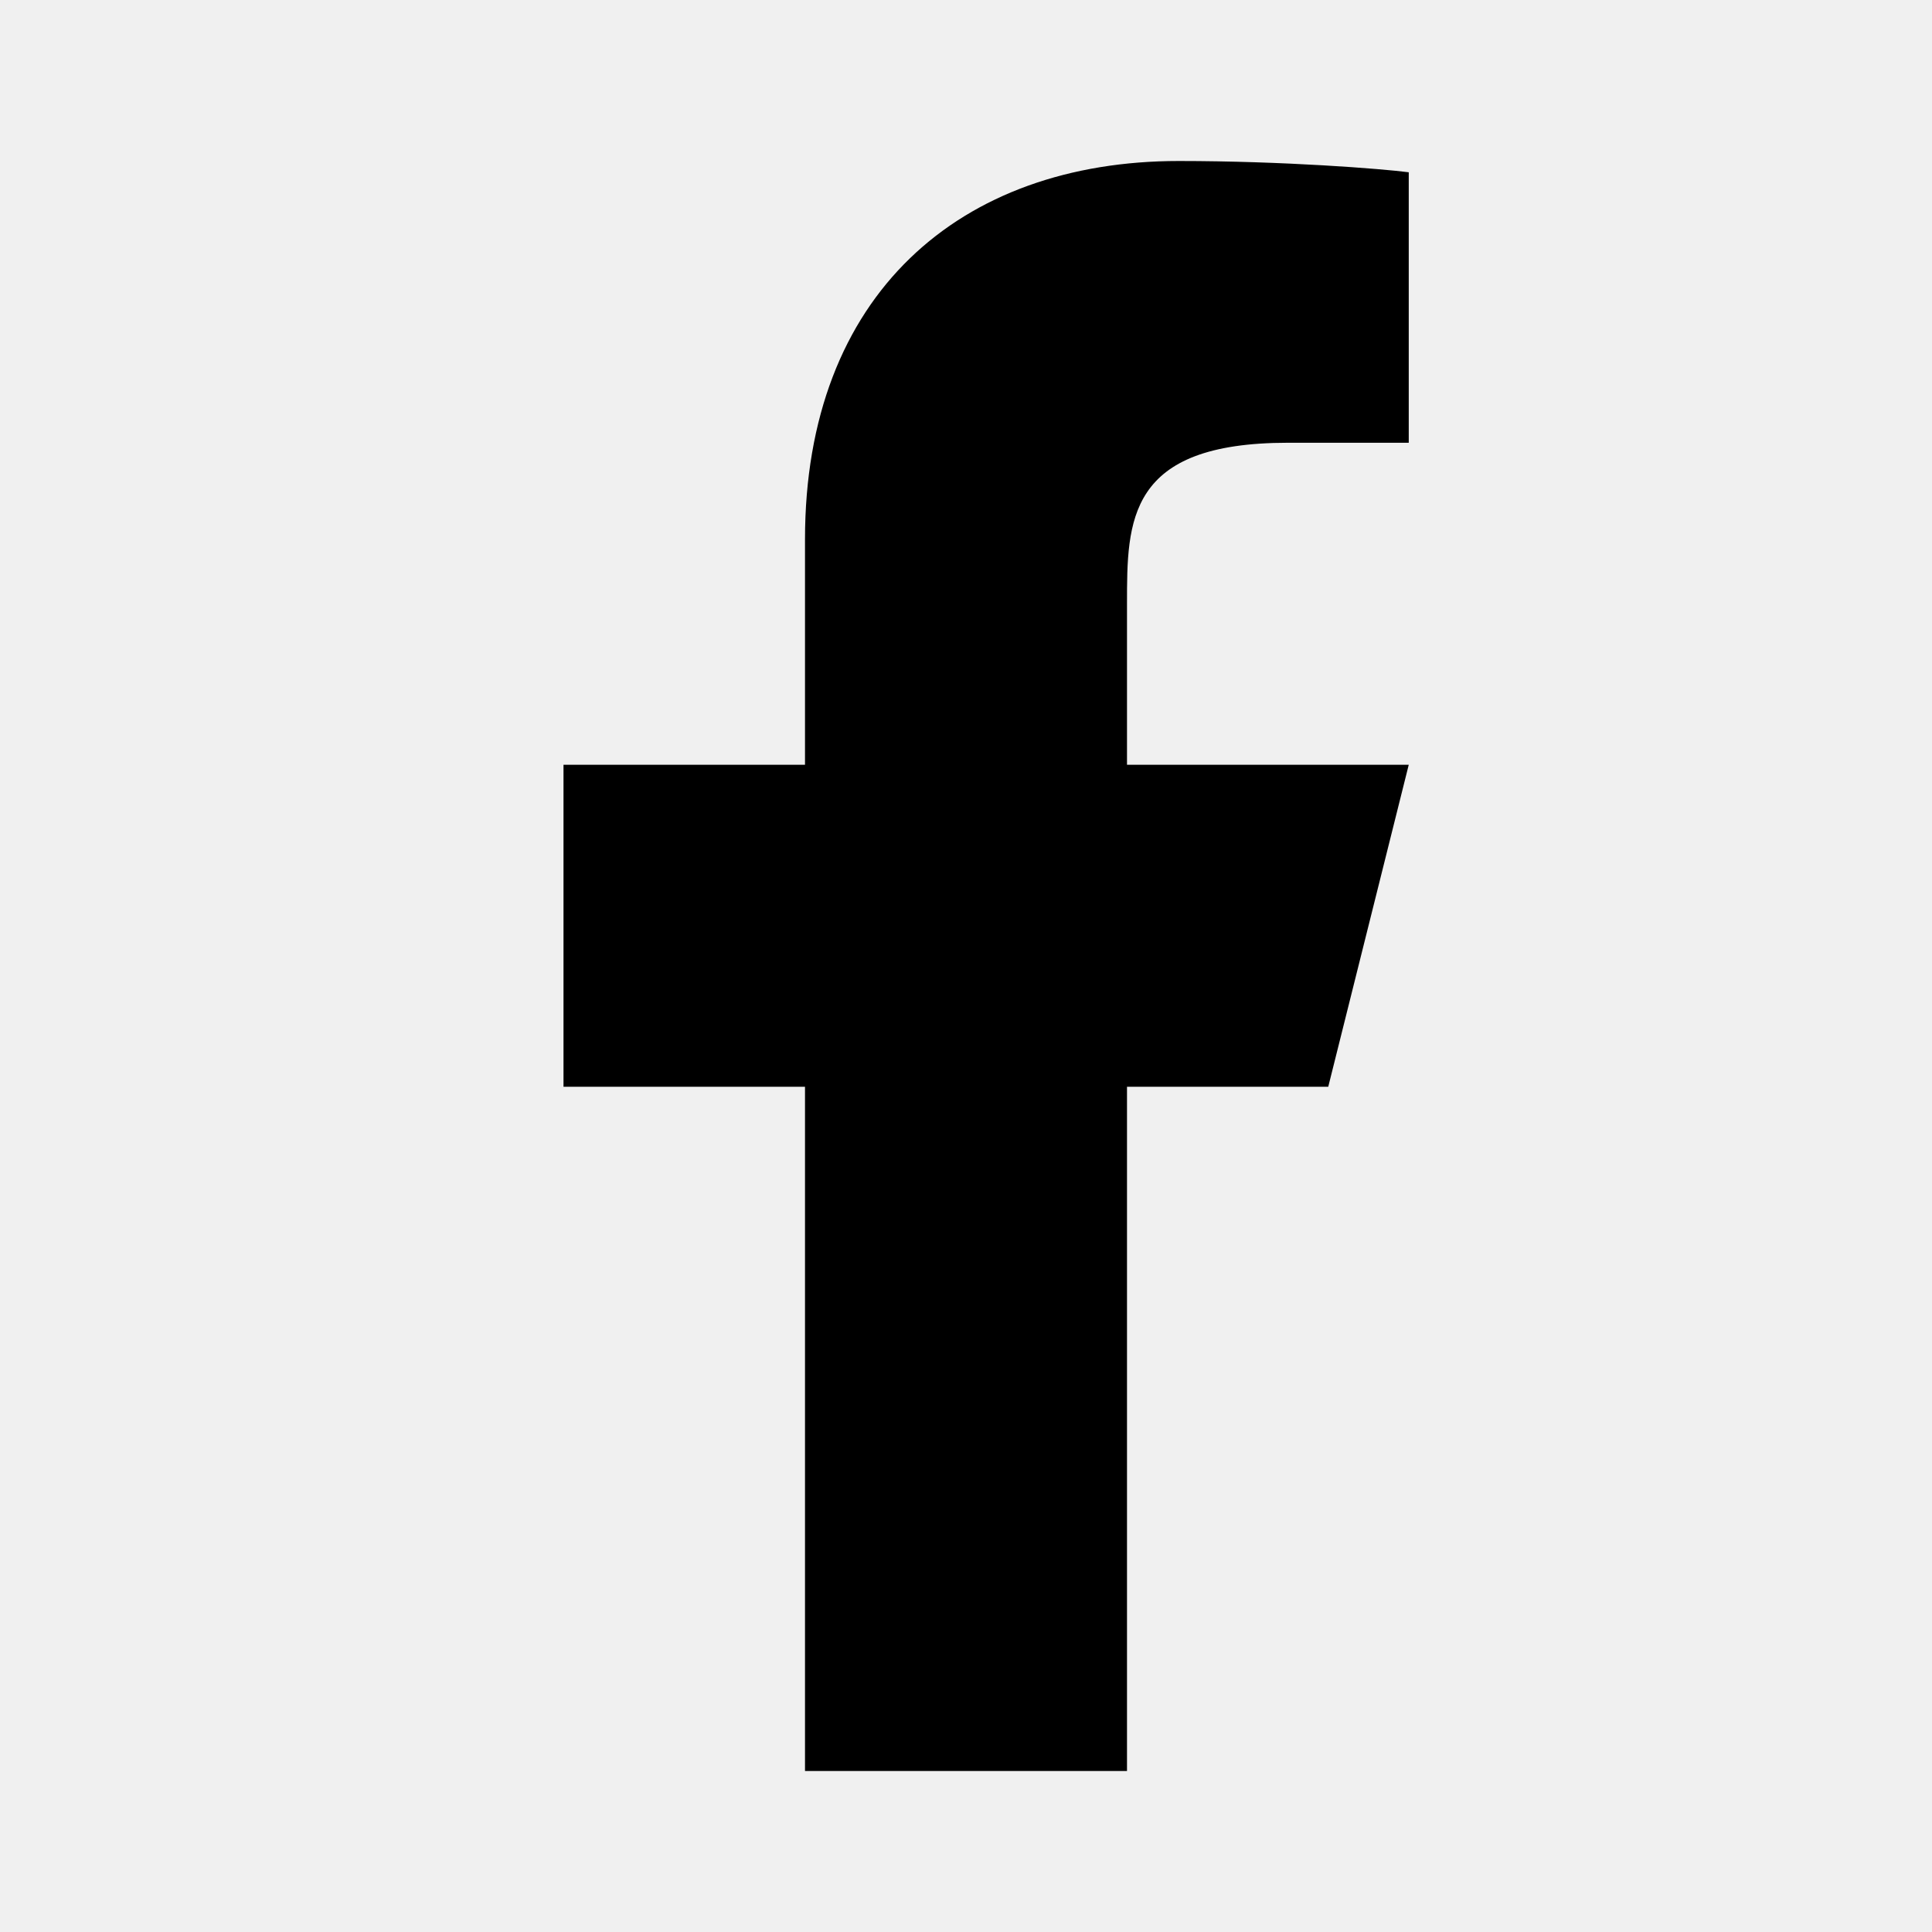
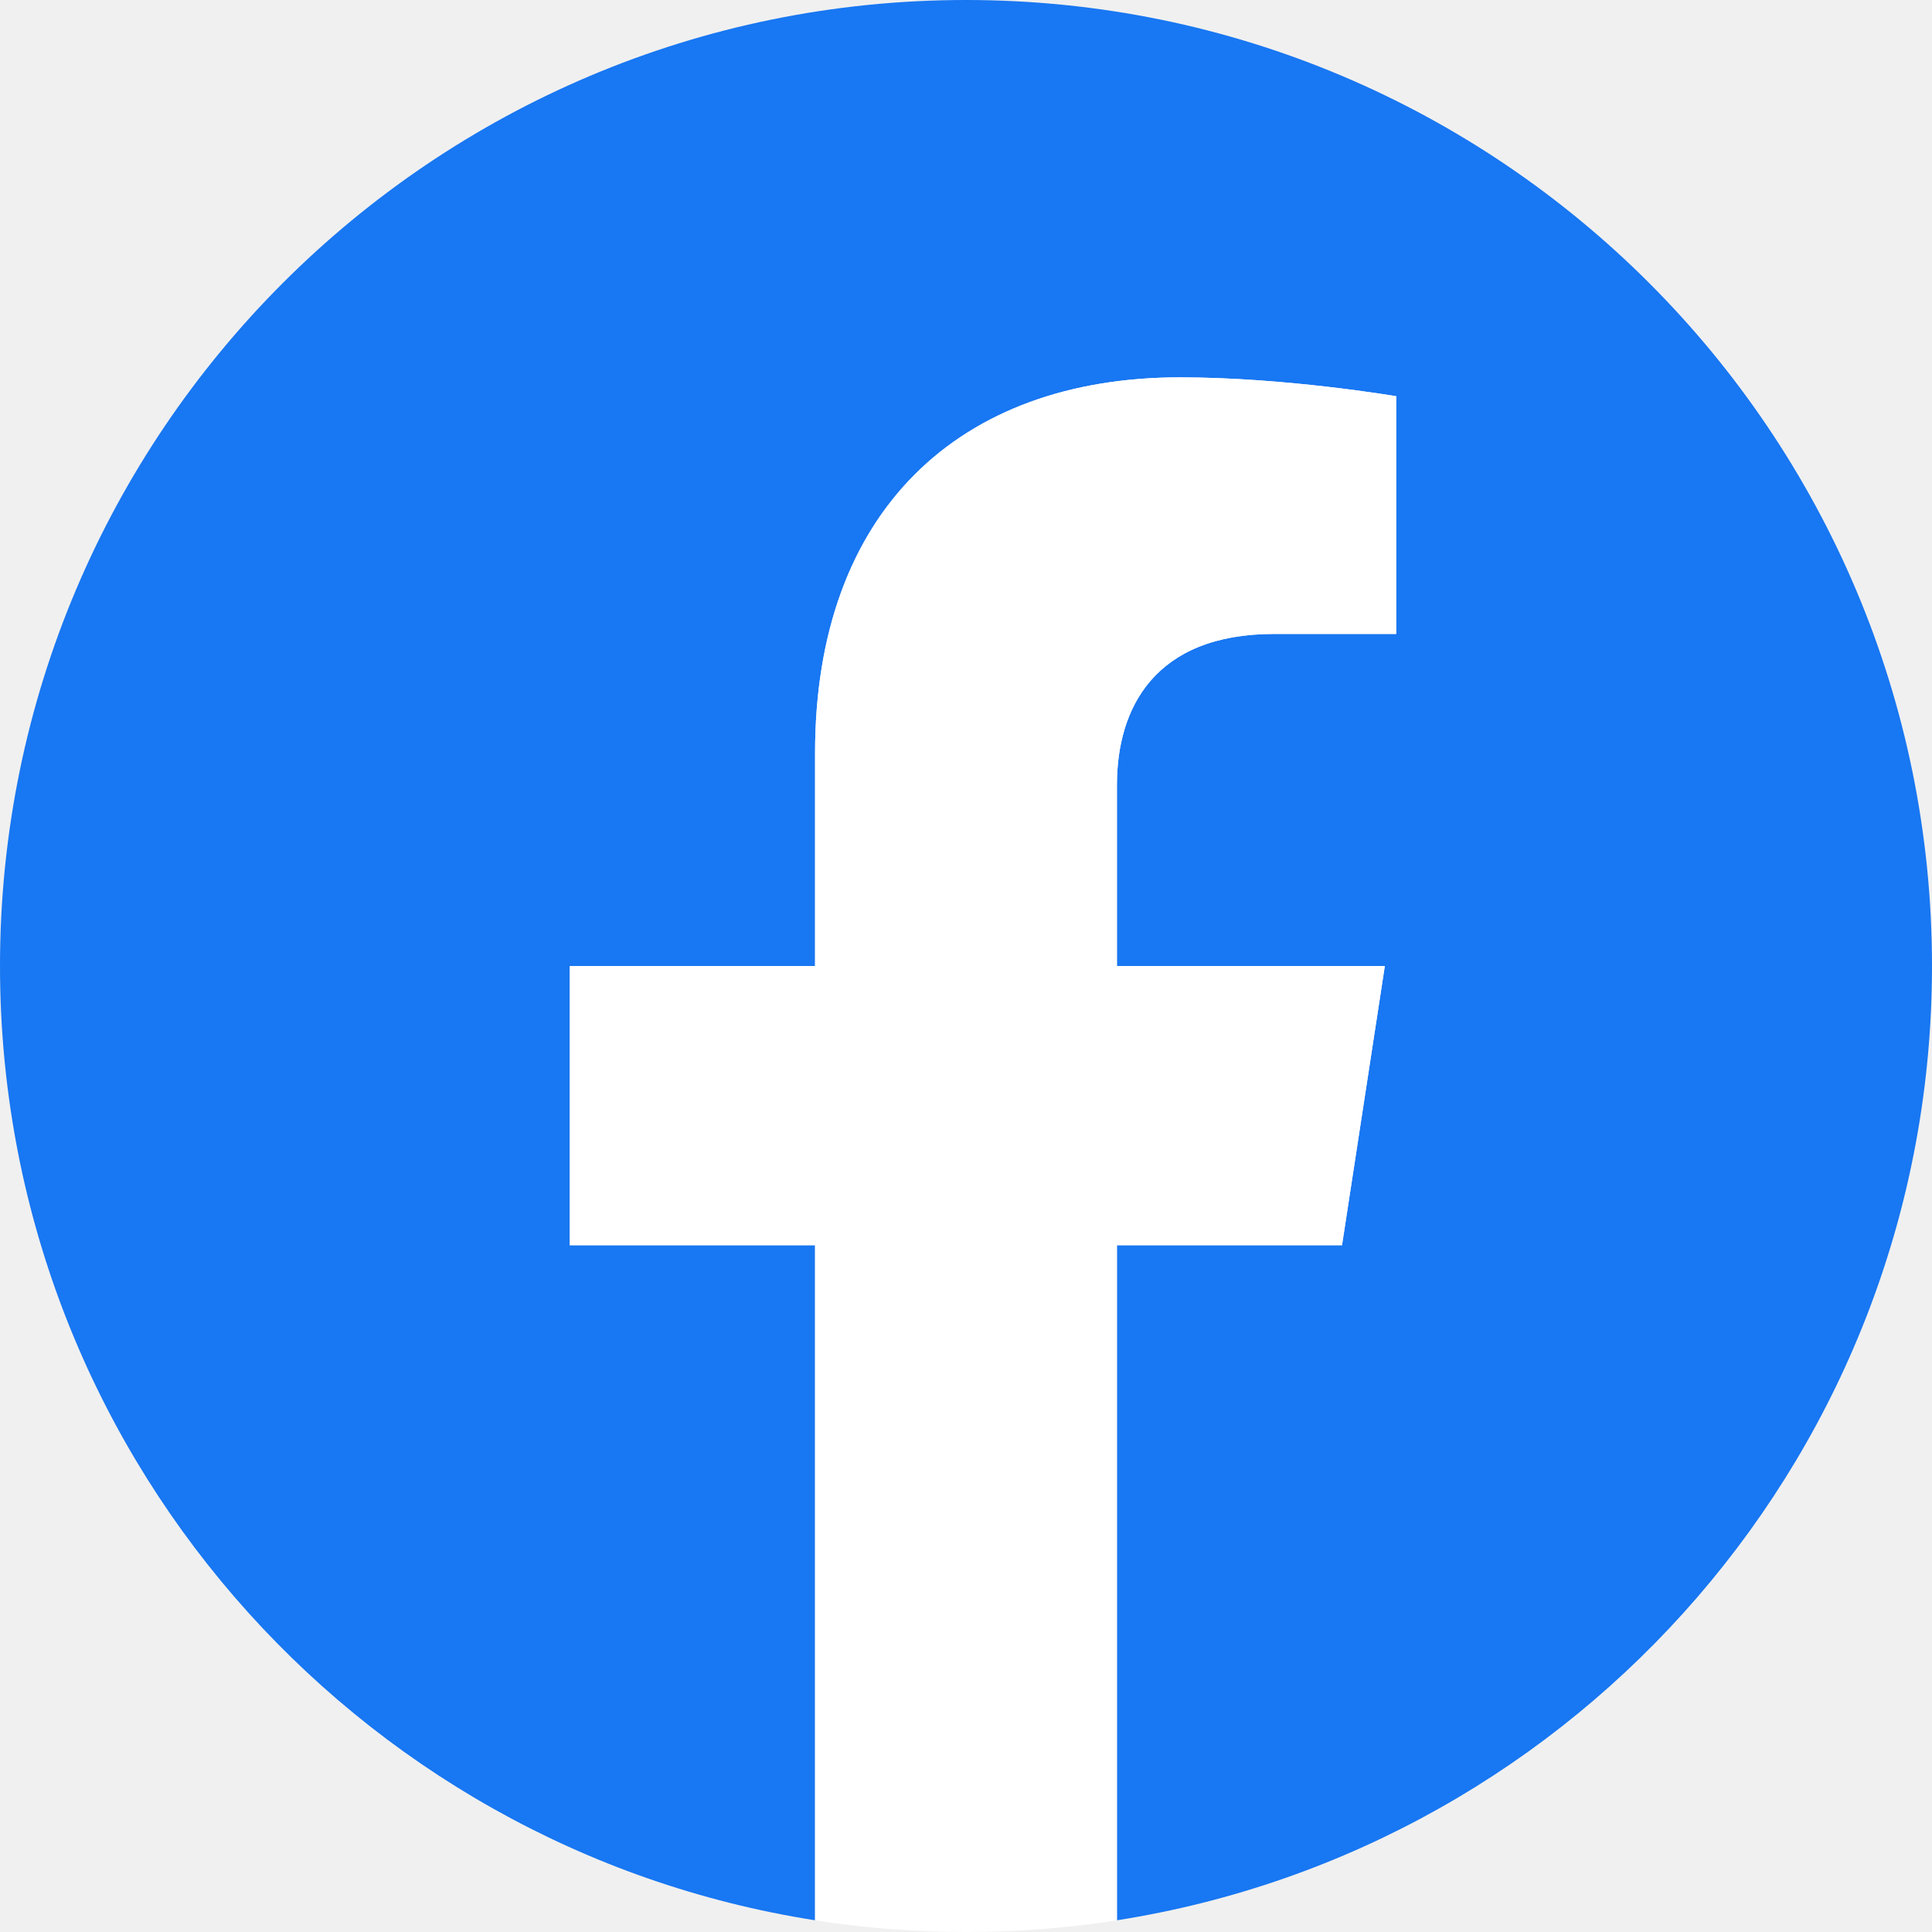
- <svg xmlns="http://www.w3.org/2000/svg" width="32" height="32" viewBox="0 0 24 24">
-   <path fill="currentColor" d="M14 13.5h2.5l1-4H14v-2c0-1.03 0-2 2-2h1.5V2.14c-.326-.043-1.557-.14-2.857-.14C11.928 2 10 3.657 10 6.7v2.8H7v4h3V22h4z" />
+ <svg xmlns="http://www.w3.org/2000/svg" width="48" height="48" viewBox="0 0 48 48" fill="none">
+   <path d="M48 24C48 10.744 37.256 0 24 0C10.744 0 0 10.744 0 24C0 35.981 8.775 45.909 20.25 47.709V30.938H14.156V24H20.25V18.712C20.25 12.698 23.831 9.375 29.316 9.375C31.941 9.375 34.688 9.844 34.688 9.844V15.75H31.659C28.678 15.75 27.75 17.602 27.75 19.5V24H34.406L33.342 30.938H27.75V47.709C39.225 45.909 48 35.981 48 24Z" fill="#1877F2" />
+   <path d="M33.342 30.938L34.406 24H27.75V19.5C27.75 17.602 28.678 15.75 31.659 15.75H34.688V9.844C34.688 9.844 31.941 9.375 29.316 9.375C23.831 9.375 20.25 12.698 20.25 18.712V24H14.156V30.938H20.25V47.709C21.473 47.902 22.725 48 24 48C25.275 48 26.527 47.902 27.75 47.709V30.938H33.342Z" fill="white" />
</svg>
